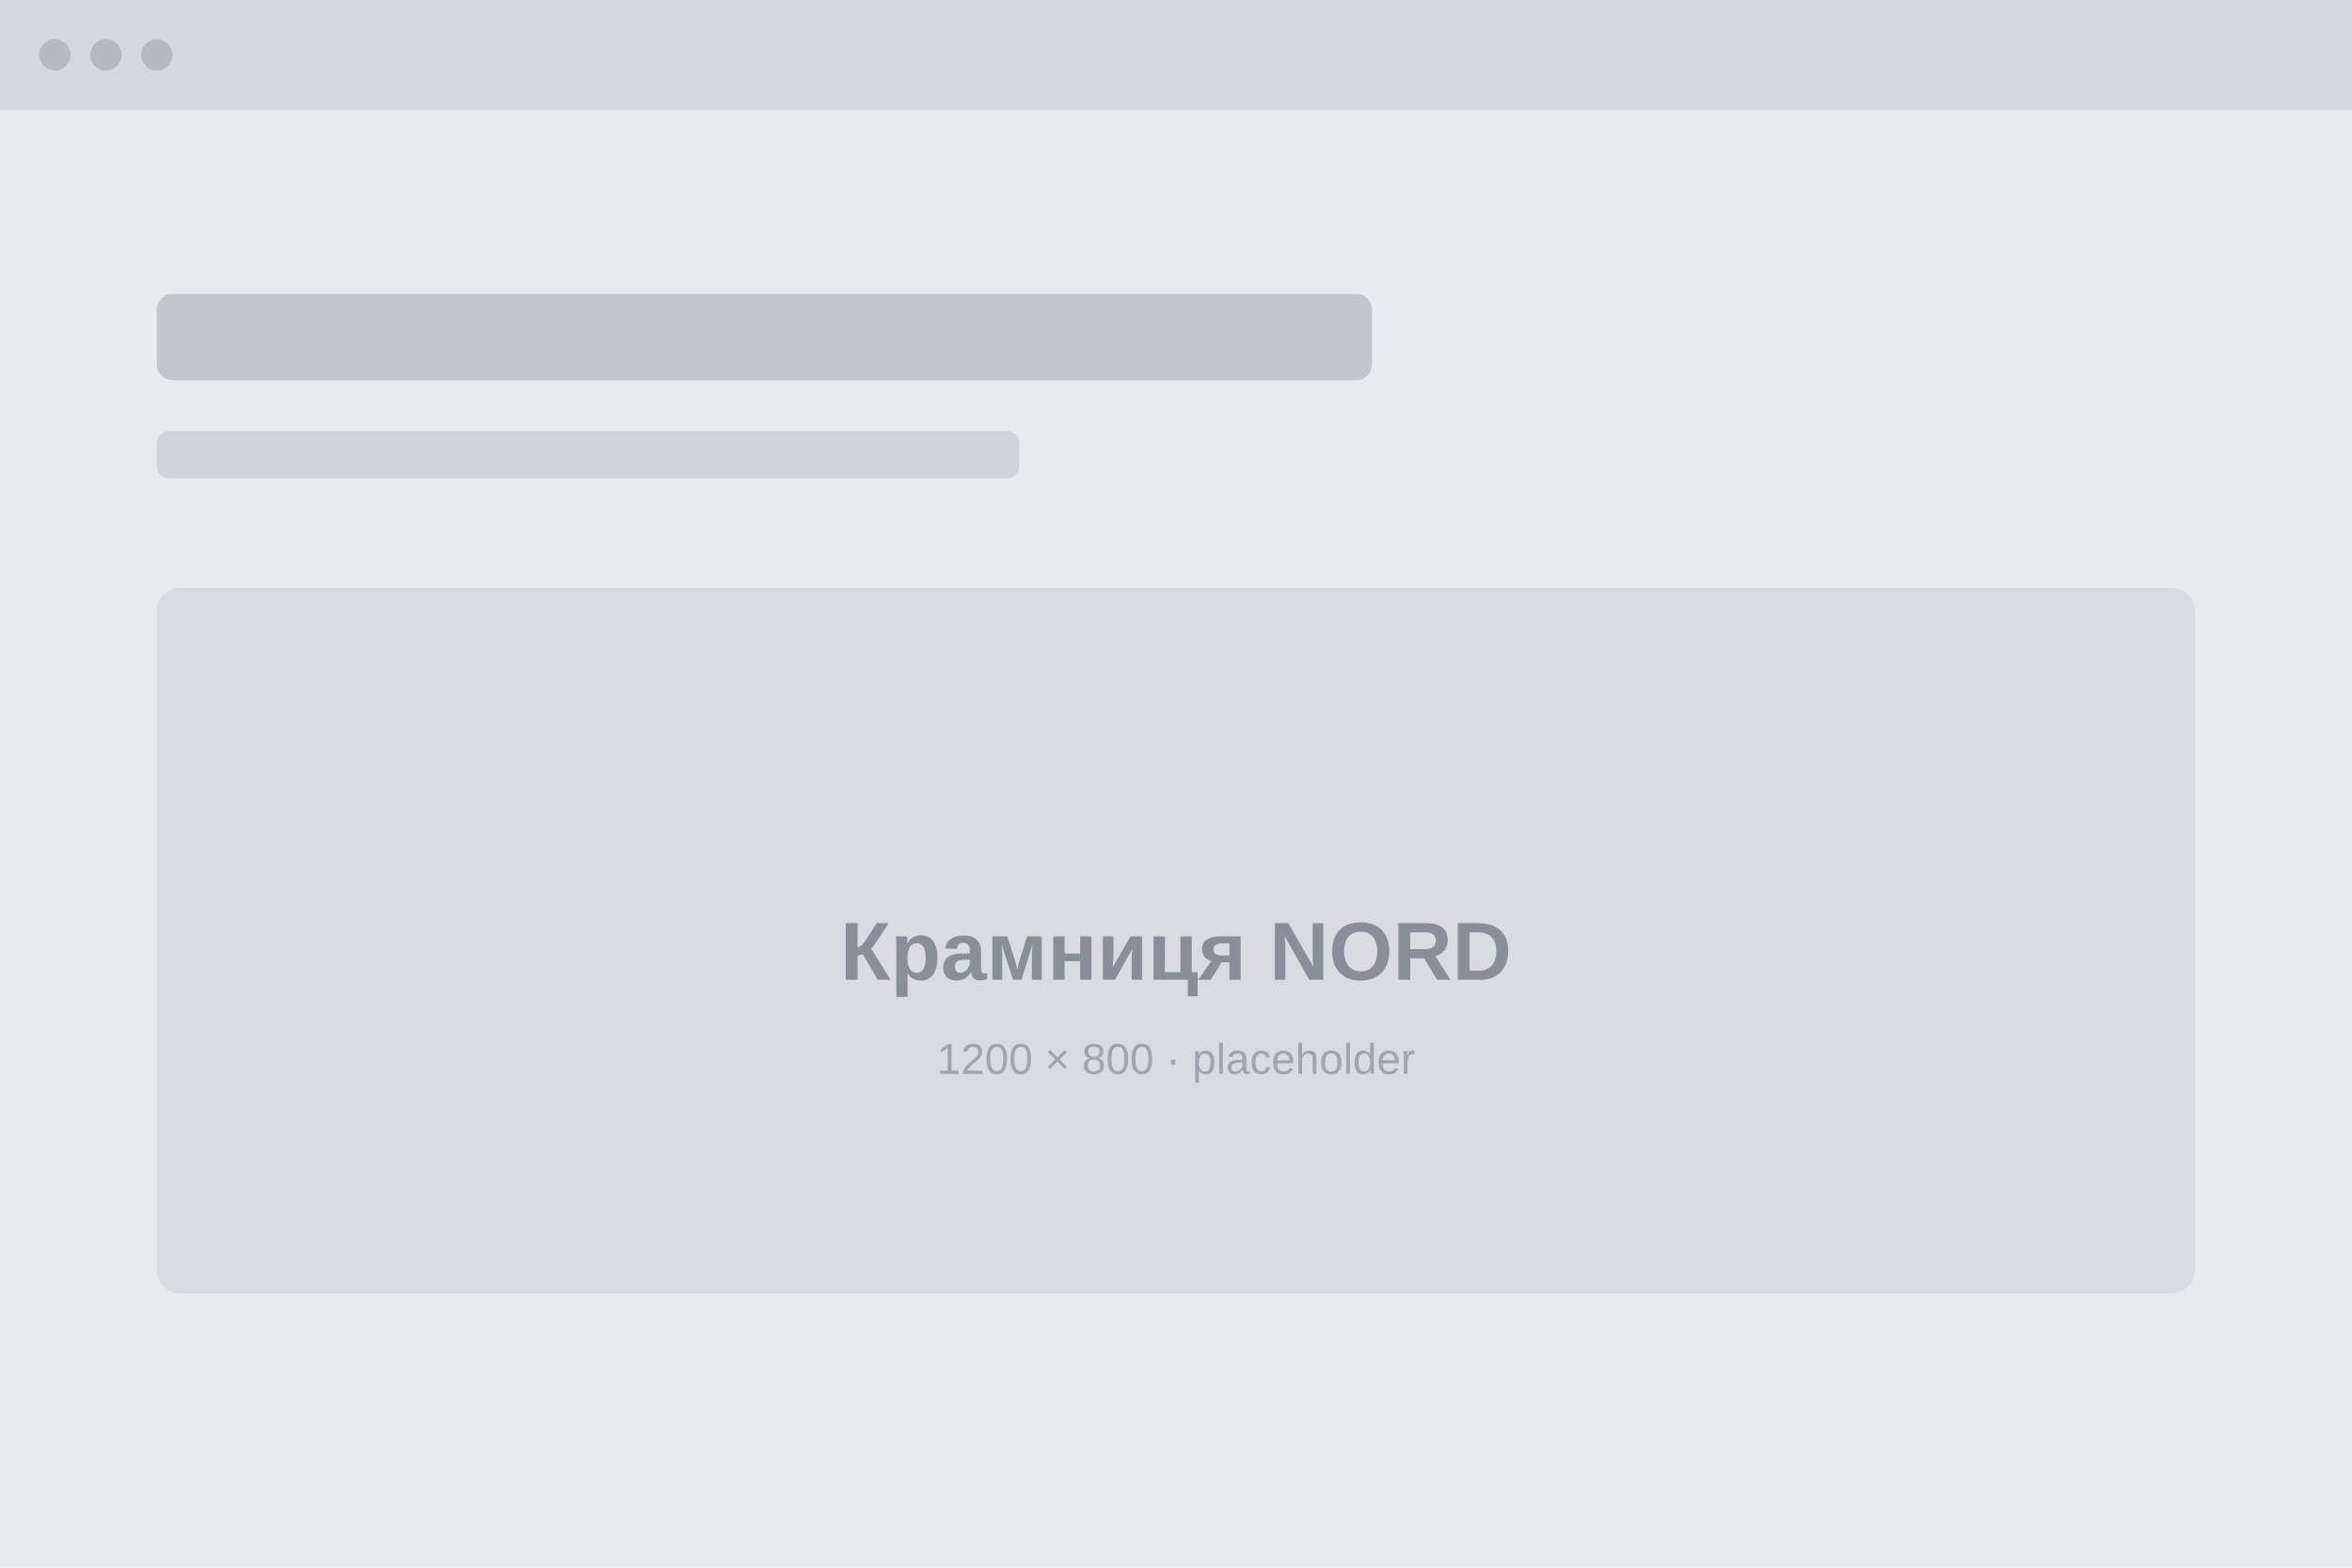
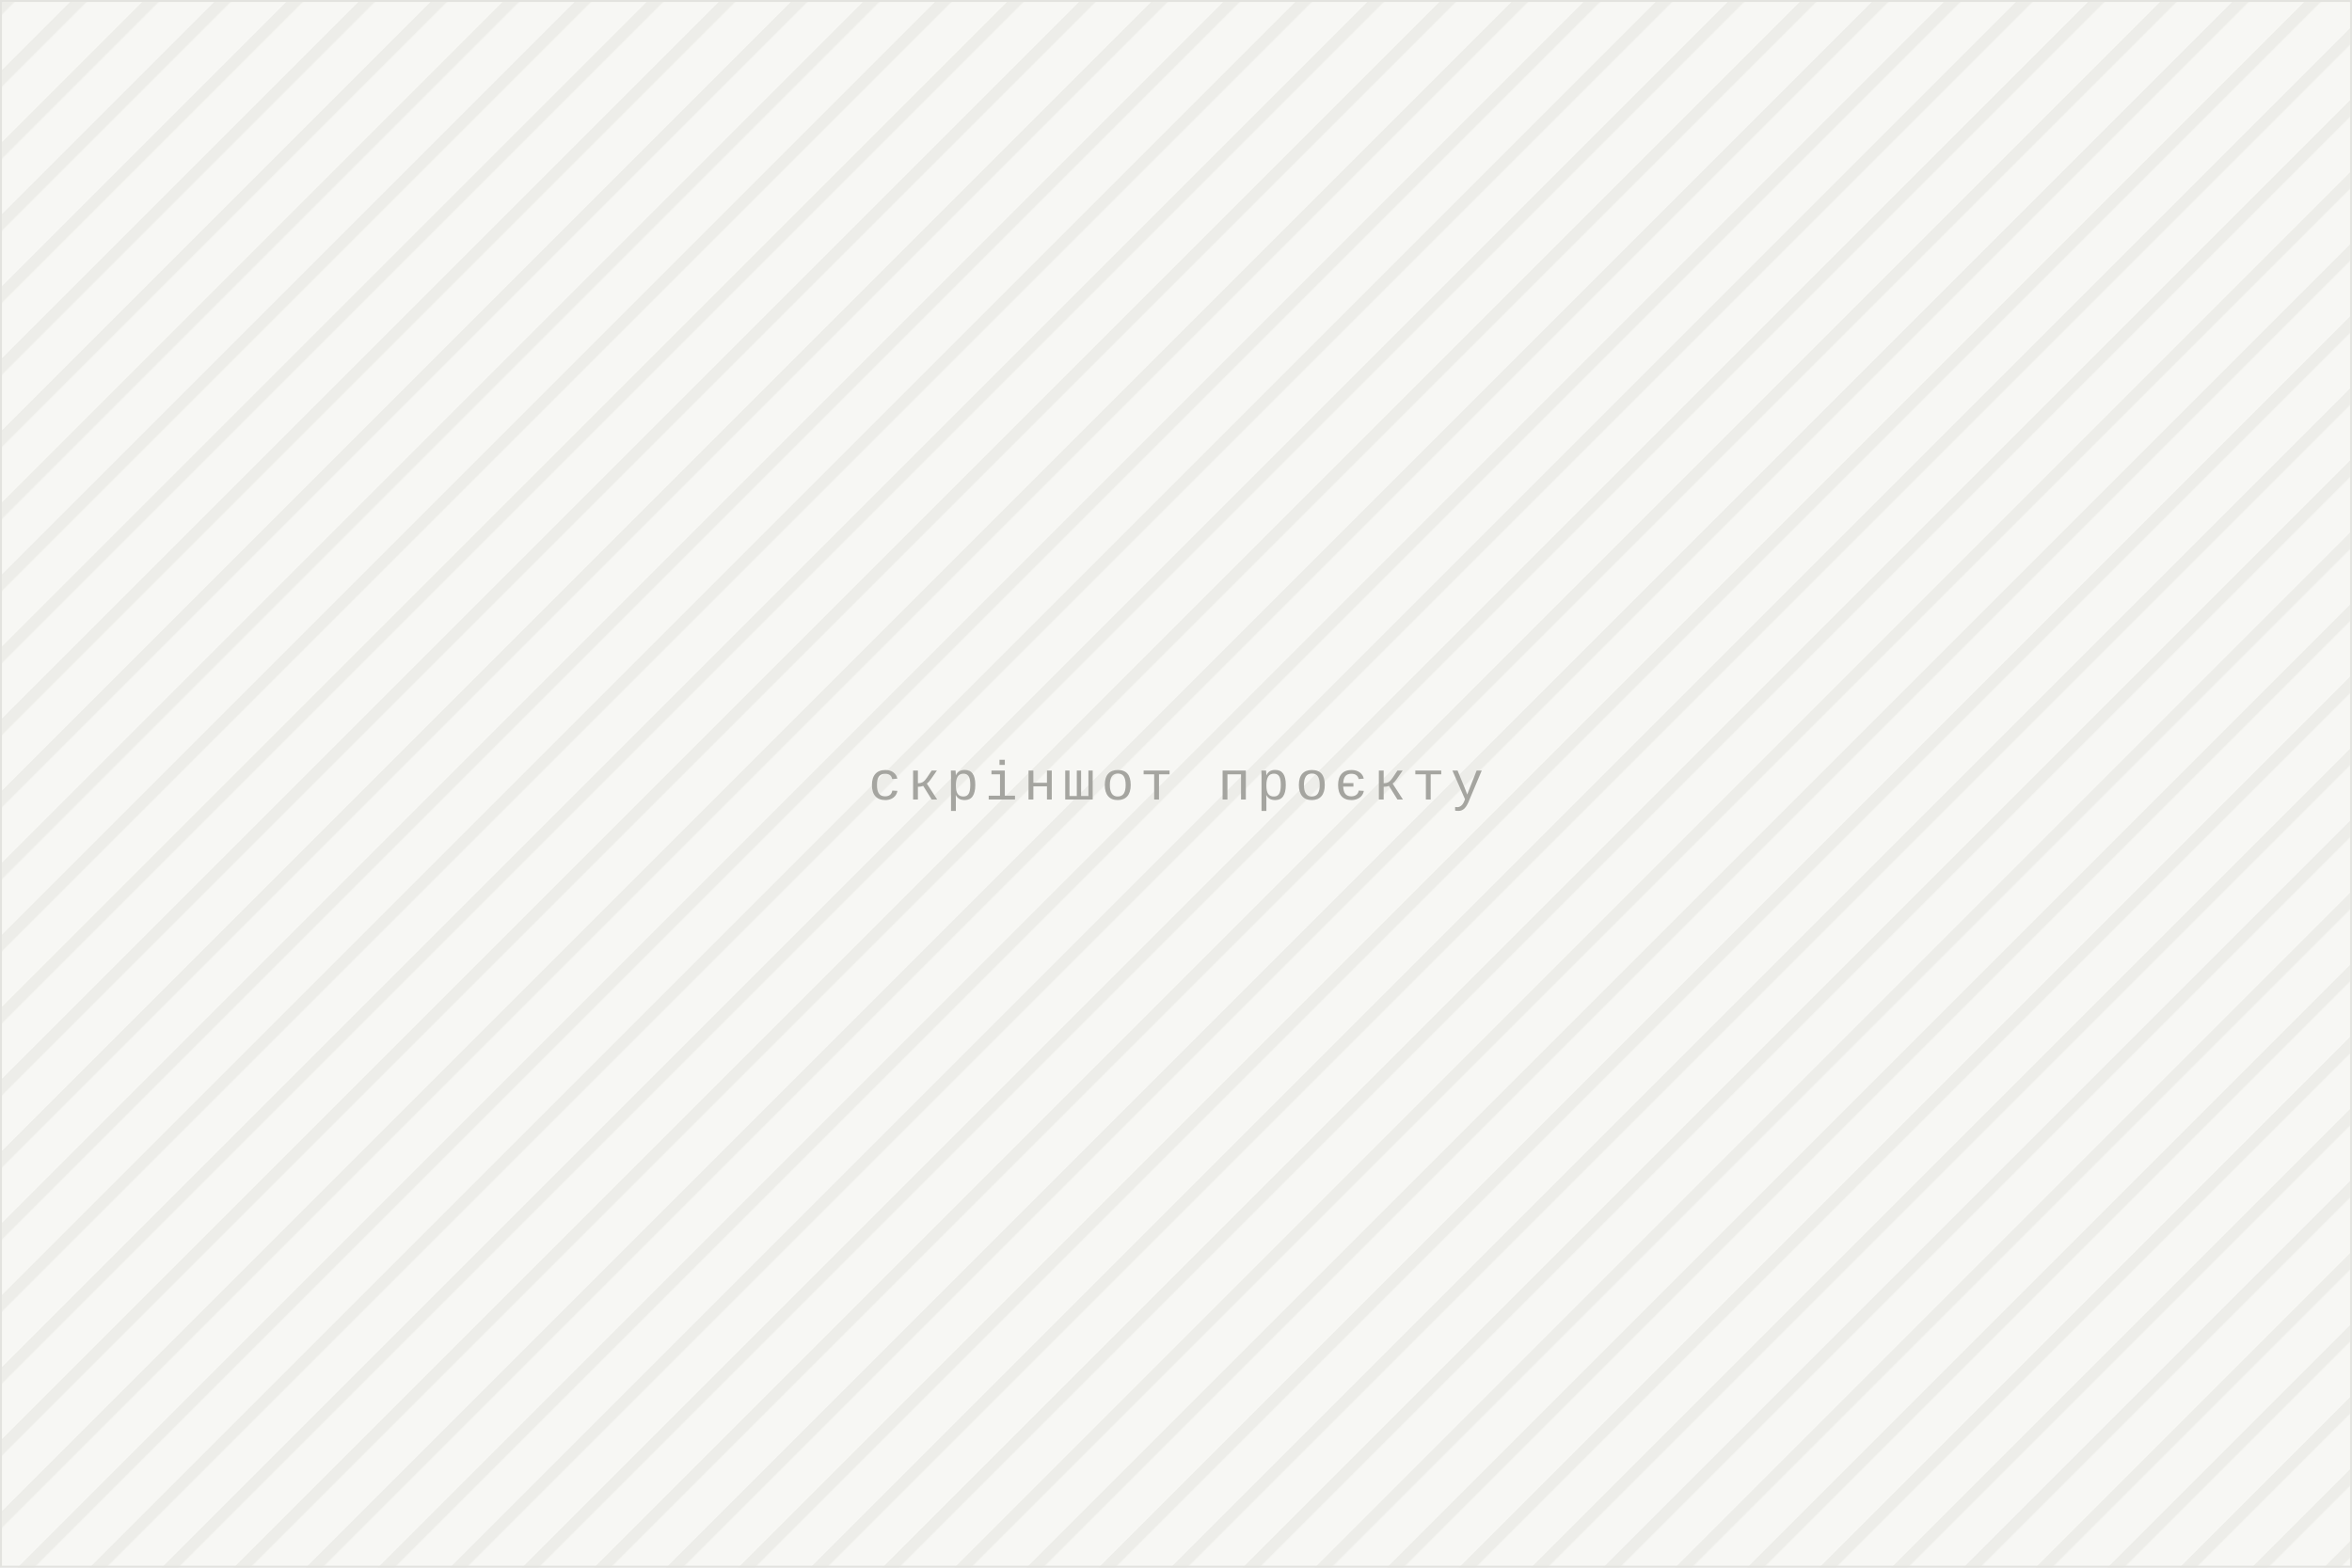
<svg xmlns="http://www.w3.org/2000/svg" width="1200" height="800" viewBox="0 0 1200 800">
-   <rect width="1200" height="800" fill="#e9eaee" />
-   <rect x="0" y="0" width="1200" height="56" fill="#d6d8de" />
-   <circle cx="28" cy="28" r="8" fill="#b6b9c2" />
-   <circle cx="54" cy="28" r="8" fill="#b6b9c2" />
-   <circle cx="80" cy="28" r="8" fill="#b6b9c2" />
-   <rect x="80" y="150" width="620" height="44" rx="8" fill="#c3c6cd" />
-   <rect x="80" y="220" width="440" height="24" rx="6" fill="#d0d3d9" />
-   <rect x="80" y="300" width="1040" height="360" rx="12" fill="#d9dbe1" />
-   <text x="600" y="500" font-family="Arial, Helvetica, sans-serif" font-size="42" font-weight="600" fill="#8a8e99" text-anchor="middle">Крамниця NORD</text>
-   <text x="600" y="548" font-family="Arial, Helvetica, sans-serif" font-size="22" fill="#a0a4ae" text-anchor="middle">1200 × 800 · placeholder</text>
+   <defs>
+     <pattern id="hatch" width="26" height="26" patternUnits="userSpaceOnUse" patternTransform="rotate(45)">
+       <rect width="26" height="26" fill="#f7f7f4" />
+       <line x1="0" y1="0" x2="0" y2="26" stroke="#edede9" stroke-width="12" />
+     </pattern>
+   </defs>
+   <rect width="1200" height="800" fill="url(#hatch)" />
+   <rect x="0.5" y="0.5" width="1199" height="799" fill="none" stroke="#e3e3df" />
+   <text x="600" y="408" font-family="ui-monospace, 'Courier New', monospace" font-size="28" letter-spacing="3" fill="#a5a5a0" text-anchor="middle">скріншот проєкту</text>
</svg>
